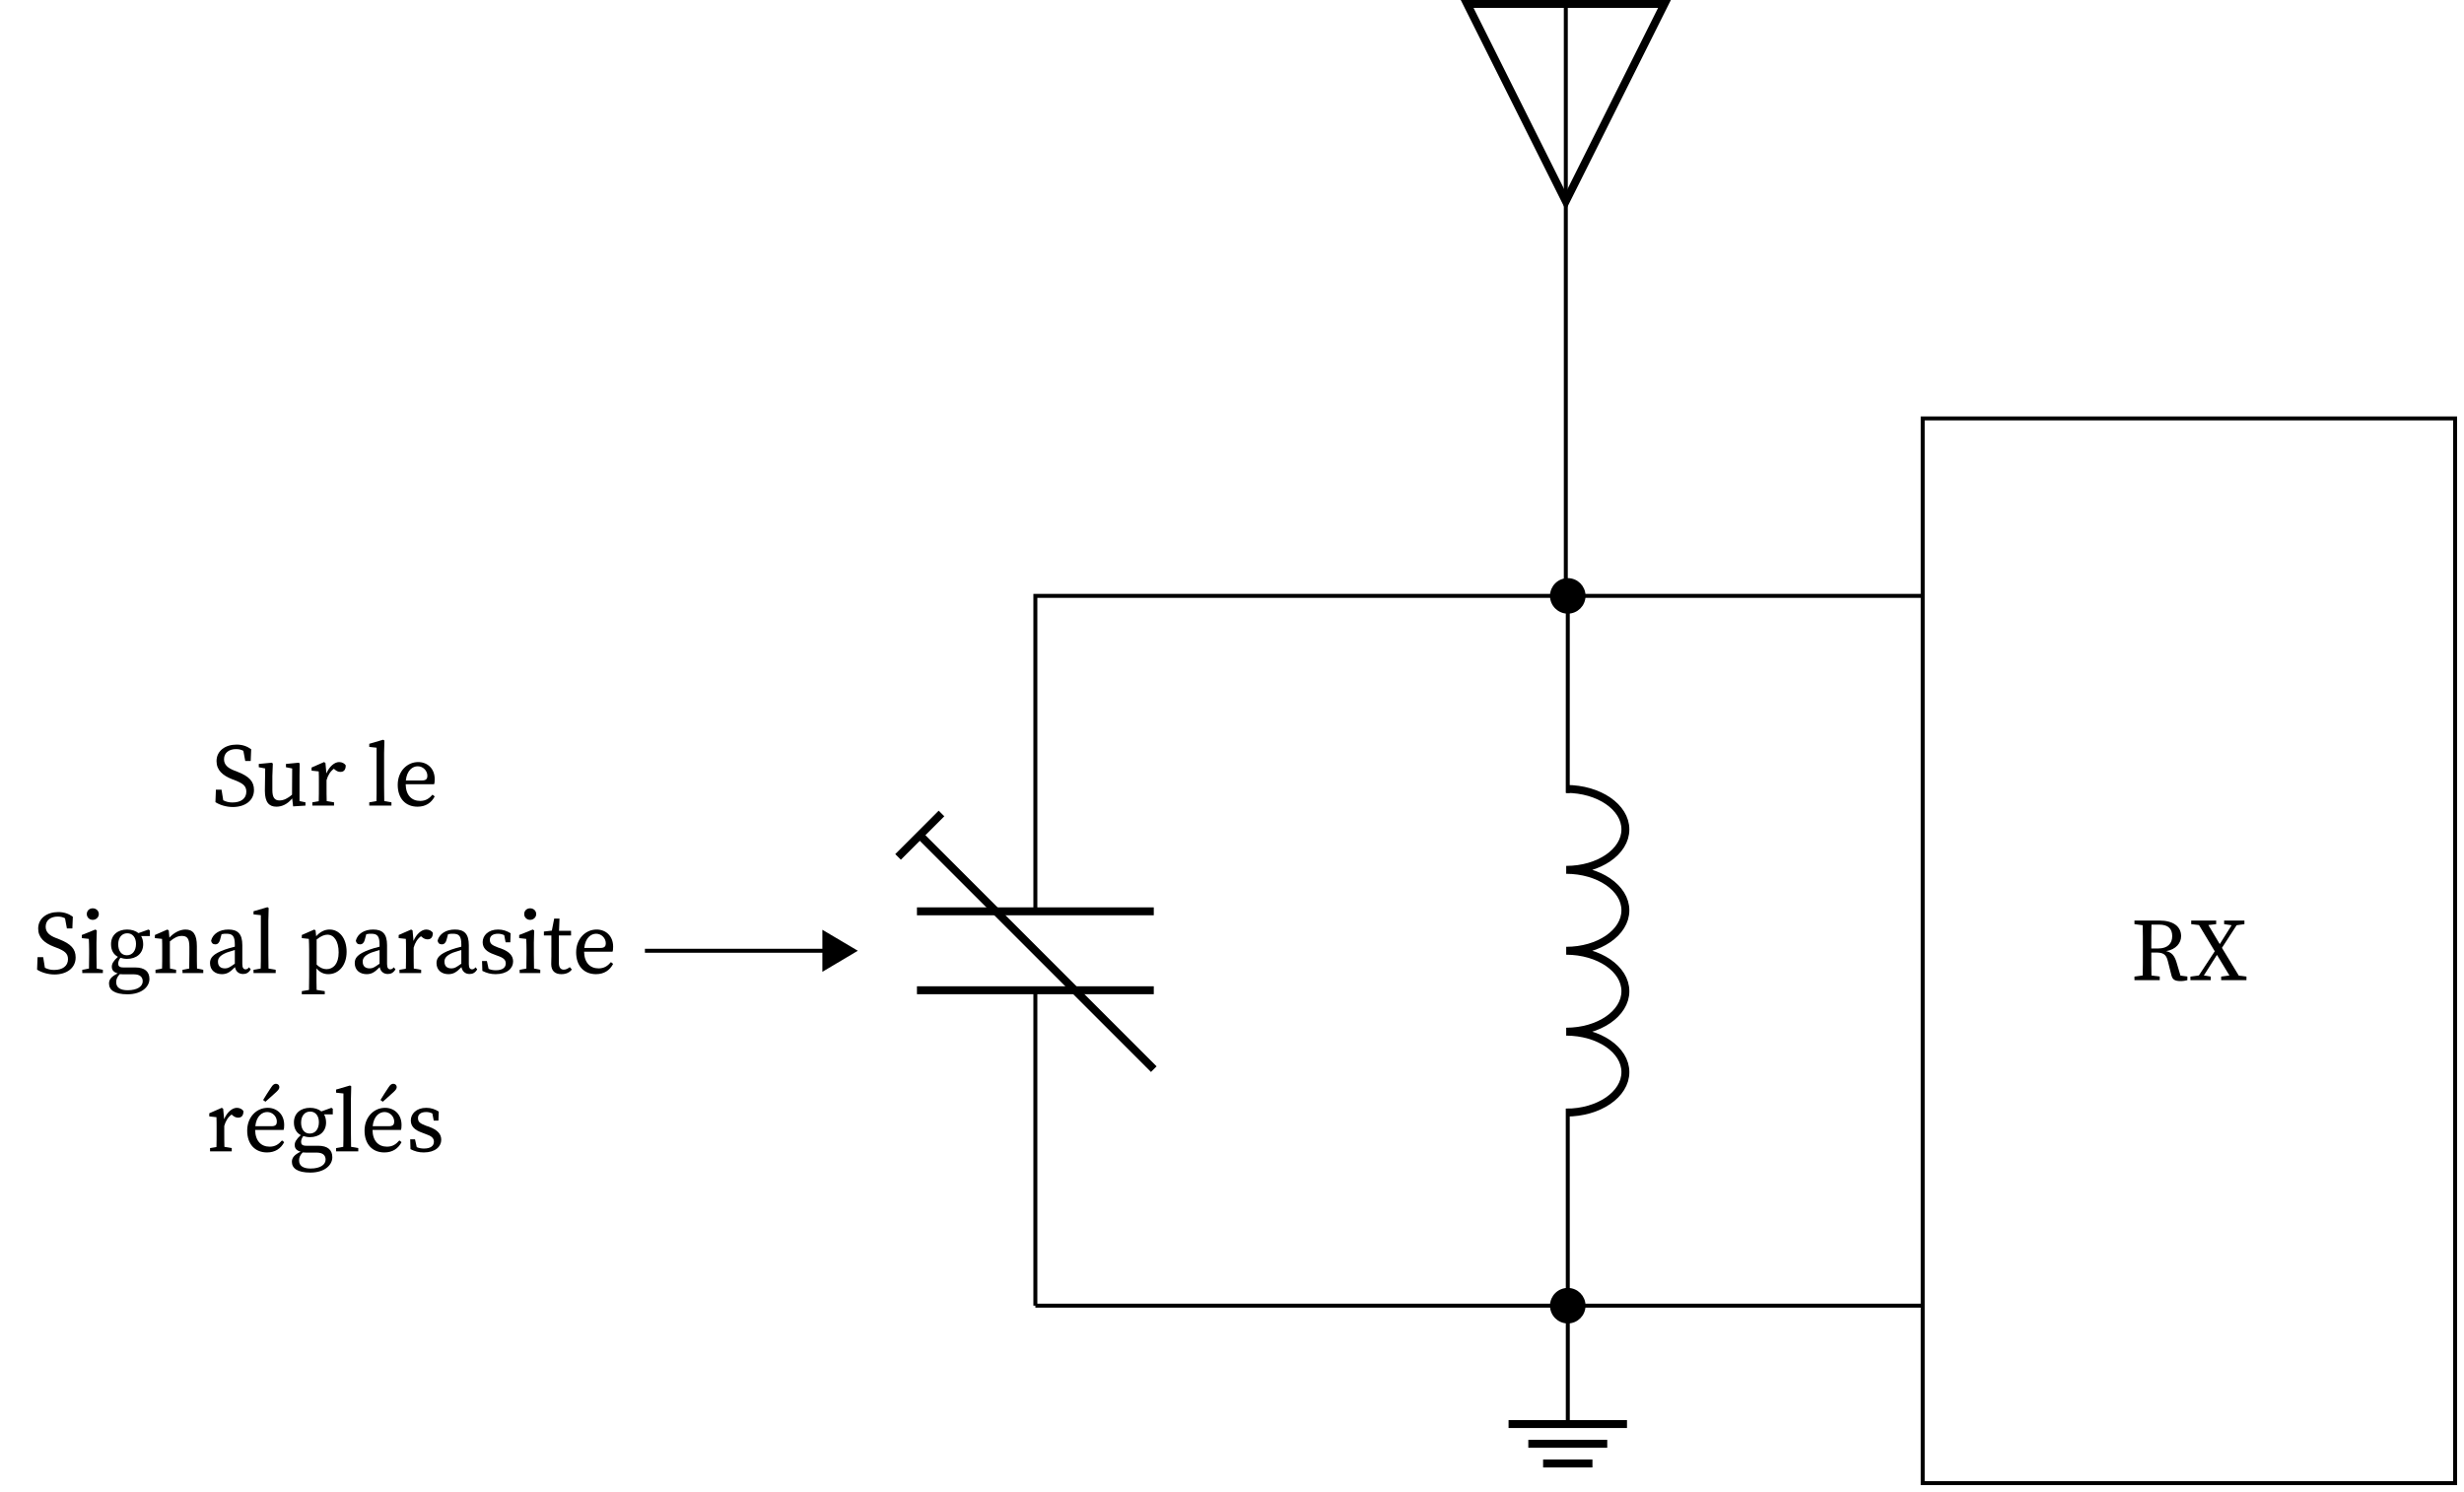
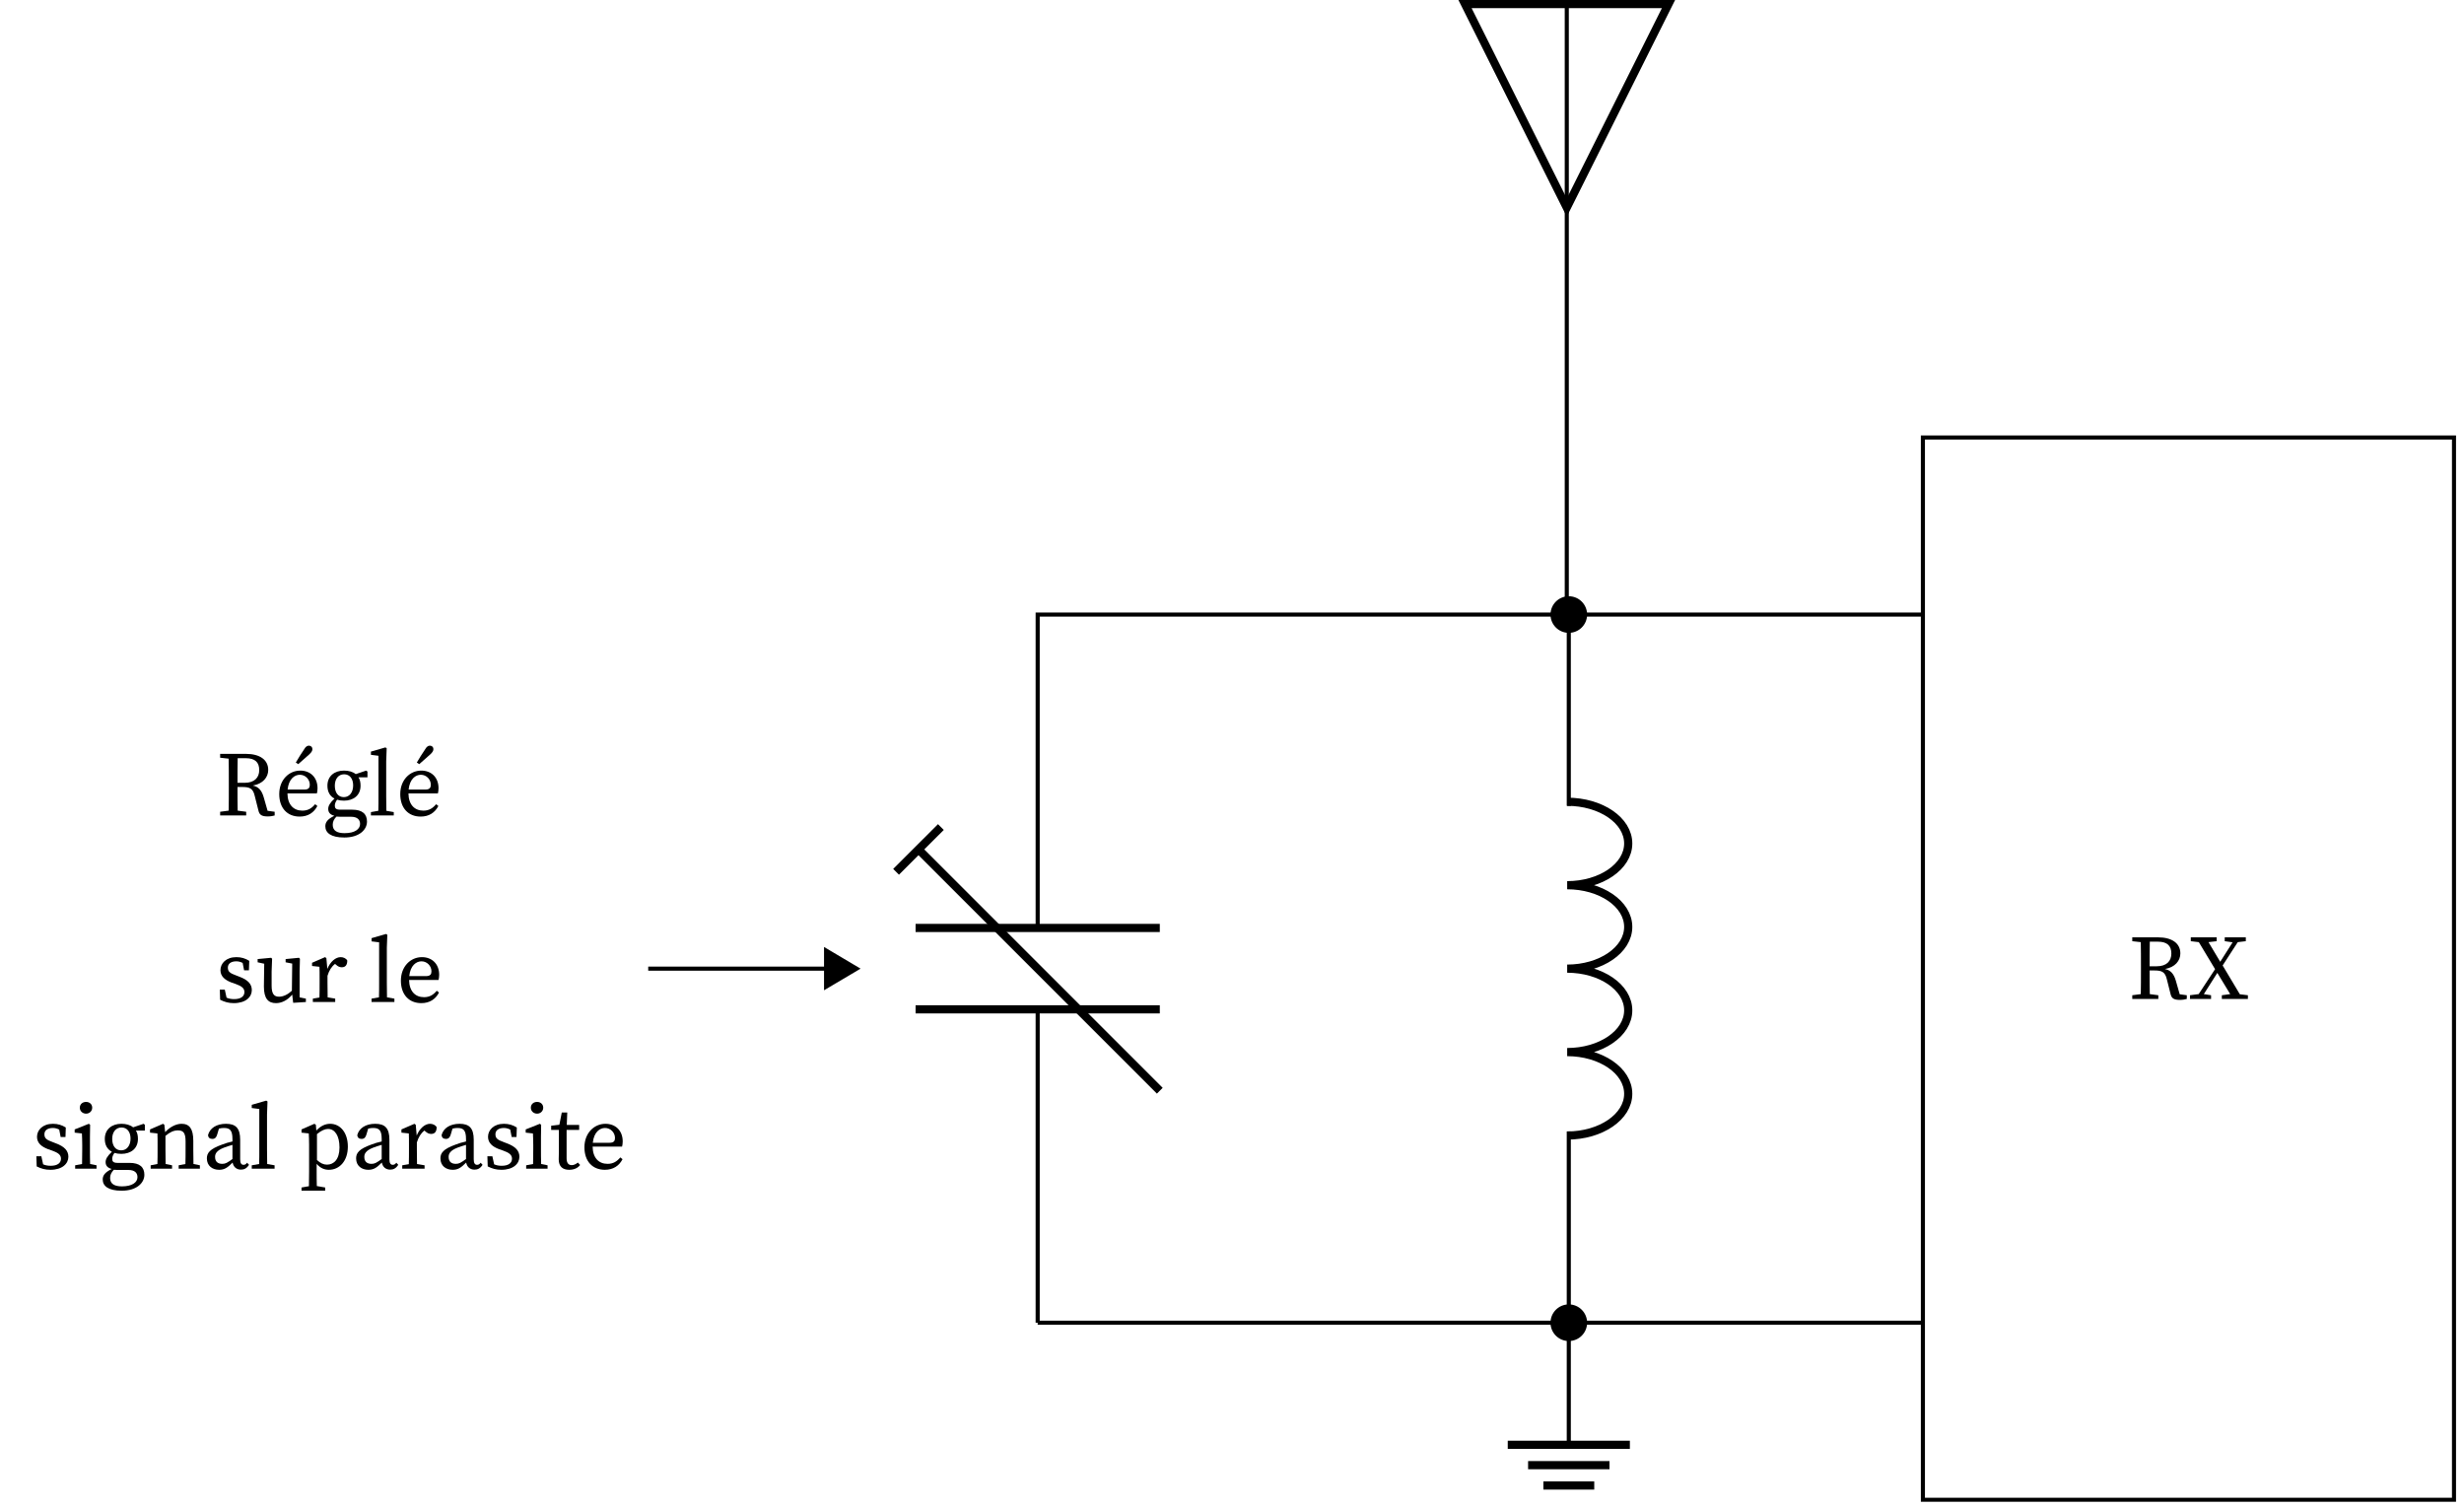
- <svg xmlns="http://www.w3.org/2000/svg" xmlns:xlink="http://www.w3.org/1999/xlink" width="246.685" height="149.349" viewBox="0 0 246.685 149.349">
+ <svg xmlns="http://www.w3.org/2000/svg" xmlns:xlink="http://www.w3.org/1999/xlink" width="239.357" height="146.441" viewBox="0 0 239.357 146.441">
  <defs>
    <g>
      <g id="glyph-0-0">
-         <path d="M 2.859 -5.562 C 3.781 -5.562 4.172 -5.141 4.172 -4.406 C 4.172 -3.688 3.734 -3.172 2.766 -3.172 L 2.078 -3.172 C 2.078 -4.016 2.078 -4.766 2.094 -5.562 Z M 1.234 -2.766 C 1.234 -1.984 1.234 -1.219 1.219 -0.469 L 0.391 -0.359 L 0.391 0 L 2.922 0 L 2.922 -0.359 L 2.094 -0.469 C 2.078 -1.172 2.078 -1.906 2.078 -2.766 L 2.516 -2.766 C 3.234 -2.766 3.562 -2.625 3.734 -1.906 L 4.094 -0.484 C 4.203 -0.047 4.453 0.094 5.016 0.094 C 5.297 0.094 5.5 0.047 5.688 0 L 5.688 -0.359 L 5 -0.453 L 4.609 -1.766 C 4.406 -2.469 4.094 -2.797 3.562 -2.906 C 4.562 -3.078 5.062 -3.719 5.062 -4.406 C 5.062 -5.391 4.25 -5.969 2.891 -5.969 L 0.391 -5.969 L 0.391 -5.609 L 1.219 -5.5 C 1.234 -4.734 1.234 -3.969 1.234 -3.203 Z M 1.234 -2.766 " />
+         <path d="M 2.875 -5.562 C 3.797 -5.562 4.188 -5.156 4.188 -4.406 C 4.188 -3.688 3.734 -3.172 2.766 -3.172 L 2.078 -3.172 C 2.078 -4.016 2.078 -4.781 2.094 -5.562 Z M 1.234 -2.766 C 1.234 -2 1.234 -1.219 1.219 -0.469 L 0.391 -0.359 L 0.391 0 L 2.922 0 L 2.922 -0.359 L 2.094 -0.469 C 2.078 -1.188 2.078 -1.906 2.078 -2.766 L 2.516 -2.766 C 3.25 -2.766 3.578 -2.641 3.75 -1.906 L 4.109 -0.484 C 4.203 -0.047 4.453 0.094 5.016 0.094 C 5.297 0.094 5.516 0.047 5.688 0 L 5.688 -0.359 L 5 -0.453 L 4.625 -1.766 C 4.422 -2.469 4.094 -2.797 3.562 -2.906 C 4.562 -3.078 5.062 -3.719 5.062 -4.422 C 5.062 -5.391 4.266 -5.984 2.891 -5.984 L 0.391 -5.984 L 0.391 -5.609 L 1.219 -5.516 C 1.234 -4.75 1.234 -3.984 1.234 -3.203 Z M 1.234 -2.766 " />
      </g>
      <g id="glyph-0-1">
-         <path d="M 0.172 -5.609 L 0.953 -5.516 L 2.531 -2.891 L 0.938 -0.469 L 0.094 -0.359 L 0.094 0 L 2.125 0 L 2.125 -0.359 L 1.438 -0.469 L 2.75 -2.531 L 4 -0.469 L 3.172 -0.359 L 3.172 0 L 5.703 0 L 5.703 -0.359 L 4.938 -0.453 L 3.25 -3.234 L 4.719 -5.5 L 5.5 -5.609 L 5.5 -5.969 L 3.469 -5.969 L 3.469 -5.609 L 4.219 -5.5 L 3.031 -3.609 L 1.891 -5.516 L 2.672 -5.609 L 2.672 -5.969 L 0.172 -5.969 Z M 0.172 -5.609 " />
+         <path d="M 0.172 -5.609 L 0.953 -5.516 L 2.531 -2.891 L 0.938 -0.469 L 0.094 -0.359 L 0.094 0 L 2.141 0 L 2.141 -0.359 L 1.438 -0.469 L 2.75 -2.531 L 4 -0.469 L 3.188 -0.359 L 3.188 0 L 5.719 0 L 5.719 -0.359 L 4.938 -0.453 L 3.266 -3.25 L 4.734 -5.516 L 5.516 -5.609 L 5.516 -5.984 L 3.469 -5.984 L 3.469 -5.609 L 4.234 -5.5 L 3.031 -3.609 L 1.891 -5.516 L 2.688 -5.609 L 2.688 -5.984 L 0.172 -5.984 Z M 0.172 -5.609 " />
      </g>
      <g id="glyph-0-2">
-         <path d="M 2.062 -0.312 C 1.688 -0.312 1.422 -0.391 1.141 -0.531 L 0.969 -1.594 L 0.406 -1.594 L 0.359 -0.344 C 0.766 -0.078 1.422 0.141 2.094 0.141 C 3.344 0.141 4.219 -0.516 4.219 -1.562 C 4.219 -2.406 3.75 -2.922 2.594 -3.375 L 2.234 -3.516 C 1.594 -3.766 1.219 -4.094 1.219 -4.641 C 1.219 -5.312 1.75 -5.656 2.422 -5.656 C 2.703 -5.656 2.922 -5.609 3.156 -5.484 L 3.344 -4.469 L 3.891 -4.469 L 3.938 -5.641 C 3.562 -5.922 3.078 -6.109 2.484 -6.109 C 1.344 -6.109 0.469 -5.484 0.469 -4.453 C 0.469 -3.547 1.094 -3.016 2 -2.656 L 2.359 -2.516 C 3.109 -2.219 3.453 -1.969 3.453 -1.391 C 3.453 -0.703 2.906 -0.312 2.062 -0.312 Z M 2.062 -0.312 " />
+         <path d="M 2.406 -3.953 C 2.953 -3.953 3.375 -3.5 3.375 -2.984 C 3.375 -2.719 3.281 -2.516 2.844 -2.516 L 1.219 -2.516 C 1.328 -3.562 1.906 -3.953 2.406 -3.953 Z M 2.453 -4.359 C 1.344 -4.359 0.406 -3.453 0.406 -2.078 C 0.406 -0.719 1.188 0.109 2.391 0.109 C 3.203 0.109 3.781 -0.281 4.109 -0.922 L 3.891 -1.094 C 3.578 -0.719 3.219 -0.469 2.656 -0.469 C 1.797 -0.469 1.219 -1.047 1.203 -2.141 L 4.062 -2.141 C 4.094 -2.266 4.125 -2.438 4.125 -2.641 C 4.125 -3.734 3.391 -4.359 2.453 -4.359 Z M 2.016 -5.141 L 2.25 -4.984 C 2.609 -5.297 2.953 -5.609 3.328 -5.938 C 3.578 -6.172 3.625 -6.312 3.625 -6.438 C 3.625 -6.672 3.453 -6.781 3.281 -6.781 C 3.125 -6.781 2.969 -6.688 2.812 -6.406 C 2.516 -5.984 2.266 -5.562 2.016 -5.141 Z M 2.016 -5.141 " />
      </g>
      <g id="glyph-0-3">
-         <path d="M 4.891 0 L 4.891 -0.328 L 4.297 -0.453 L 4.297 -2.953 L 4.312 -4.203 L 4.234 -4.297 L 2.938 -4.172 L 2.938 -3.844 L 3.562 -3.719 L 3.547 -1.094 C 3.125 -0.719 2.703 -0.516 2.297 -0.516 C 1.812 -0.516 1.578 -0.797 1.578 -1.562 L 1.578 -2.953 L 1.625 -4.203 L 1.531 -4.297 L 0.219 -4.172 L 0.219 -3.844 L 0.859 -3.719 L 0.828 -1.484 C 0.828 -0.312 1.266 0.109 1.984 0.109 C 2.531 0.109 3.094 -0.141 3.562 -0.719 L 3.656 0.078 Z M 4.891 0 " />
+         <path d="M 2.156 -4 C 2.703 -4 3.031 -3.562 3.031 -2.922 C 3.031 -2.266 2.688 -1.781 2.125 -1.781 C 1.562 -1.781 1.25 -2.234 1.25 -2.891 C 1.25 -3.547 1.594 -4 2.156 -4 Z M 0.531 -2.891 C 0.531 -2.281 0.781 -1.875 1.219 -1.641 C 0.766 -1.219 0.609 -0.922 0.609 -0.641 C 0.609 -0.297 0.797 -0.078 1.203 0.031 C 0.531 0.359 0.328 0.672 0.328 1.047 C 0.328 1.688 0.875 2.141 2.172 2.141 C 3.641 2.141 4.375 1.375 4.375 0.594 C 4.375 -0.141 3.922 -0.562 2.938 -0.562 L 1.766 -0.562 C 1.344 -0.562 1.25 -0.719 1.25 -0.953 C 1.25 -1.156 1.328 -1.328 1.469 -1.531 C 1.672 -1.469 1.891 -1.438 2.141 -1.438 C 3.062 -1.438 3.75 -1.953 3.75 -2.891 C 3.75 -3.219 3.688 -3.5 3.547 -3.703 L 4.422 -3.703 L 4.422 -4.266 L 4.297 -4.359 L 3.281 -4.016 C 3 -4.25 2.594 -4.359 2.141 -4.359 C 1.219 -4.359 0.531 -3.828 0.531 -2.891 Z M 2.203 1.719 C 1.5 1.719 1.047 1.5 1.047 0.906 C 1.047 0.609 1.156 0.375 1.406 0.109 C 1.516 0.109 1.641 0.125 1.766 0.125 L 2.812 0.125 C 3.453 0.125 3.703 0.422 3.703 0.828 C 3.703 1.328 3.188 1.719 2.203 1.719 Z M 2.203 1.719 " />
      </g>
      <g id="glyph-0-4">
-         <path d="M 0.375 0 L 2.547 0 L 2.547 -0.328 L 1.812 -0.453 C 1.797 -0.906 1.797 -1.484 1.797 -1.875 L 1.797 -2.547 C 1.938 -3.047 2.172 -3.422 2.531 -3.688 L 2.641 -3.594 C 2.812 -3.453 2.984 -3.375 3.188 -3.375 C 3.547 -3.375 3.719 -3.609 3.719 -4.031 C 3.609 -4.219 3.344 -4.359 3.062 -4.359 C 2.594 -4.359 2.078 -3.922 1.781 -3.219 L 1.688 -4.266 L 1.547 -4.359 L 0.297 -3.812 L 0.297 -3.5 L 1.016 -3.422 C 1.031 -3.062 1.031 -2.797 1.031 -2.297 L 1.031 -1.875 C 1.031 -1.469 1.031 -0.891 1.016 -0.438 L 0.375 -0.328 Z M 0.375 0 " />
+         <path d="M 0.219 -6.203 L 0.219 -5.891 L 0.953 -5.797 L 0.953 -1.875 C 0.953 -1.406 0.953 -0.922 0.938 -0.453 L 0.219 -0.328 L 0.219 0 L 2.438 0 L 2.438 -0.328 L 1.719 -0.453 C 1.719 -0.922 1.703 -1.406 1.703 -1.875 L 1.703 -5.266 L 1.75 -6.531 L 1.625 -6.609 Z M 0.219 -6.203 " />
      </g>
      <g id="glyph-0-5">
-         <path d="M 0.219 -6.188 L 0.219 -5.875 L 0.953 -5.797 L 0.953 -1.875 C 0.953 -1.406 0.953 -0.922 0.938 -0.453 L 0.219 -0.328 L 0.219 0 L 2.438 0 L 2.438 -0.328 L 1.719 -0.453 C 1.719 -0.922 1.703 -1.406 1.703 -1.875 L 1.703 -5.25 L 1.734 -6.516 L 1.609 -6.594 Z M 0.219 -6.188 " />
+         <path d="M 1.781 0.109 C 2.938 0.109 3.531 -0.484 3.531 -1.156 C 3.531 -1.719 3.188 -2.141 2.297 -2.469 L 2.016 -2.578 C 1.406 -2.797 1.203 -2.953 1.203 -3.344 C 1.203 -3.703 1.484 -3.953 2.031 -3.953 C 2.25 -3.953 2.453 -3.891 2.641 -3.797 L 2.781 -3.078 L 3.25 -3.078 L 3.281 -4 C 2.906 -4.234 2.516 -4.359 2.031 -4.359 C 1.031 -4.359 0.484 -3.75 0.484 -3.094 C 0.484 -2.5 0.906 -2.141 1.562 -1.891 L 1.969 -1.75 C 2.531 -1.547 2.812 -1.344 2.812 -0.969 C 2.812 -0.562 2.484 -0.281 1.812 -0.281 C 1.531 -0.281 1.297 -0.328 1.078 -0.422 L 0.906 -1.203 L 0.422 -1.203 L 0.453 -0.219 C 0.891 0 1.281 0.109 1.781 0.109 Z M 1.781 0.109 " />
      </g>
      <g id="glyph-0-6">
-         <path d="M 2.406 -3.938 C 2.953 -3.938 3.375 -3.484 3.375 -2.984 C 3.375 -2.719 3.281 -2.516 2.844 -2.516 L 1.219 -2.516 C 1.328 -3.547 1.906 -3.938 2.406 -3.938 Z M 2.453 -4.359 C 1.344 -4.359 0.406 -3.438 0.406 -2.078 C 0.406 -0.719 1.188 0.109 2.391 0.109 C 3.203 0.109 3.781 -0.281 4.109 -0.922 L 3.891 -1.094 C 3.562 -0.719 3.219 -0.469 2.656 -0.469 C 1.797 -0.469 1.219 -1.047 1.203 -2.141 L 4.047 -2.141 C 4.094 -2.25 4.109 -2.438 4.109 -2.641 C 4.109 -3.719 3.375 -4.359 2.453 -4.359 Z M 2.453 -4.359 " />
+         <path d="M 4.906 0 L 4.906 -0.328 L 4.297 -0.453 L 4.297 -2.953 L 4.328 -4.203 L 4.234 -4.297 L 2.938 -4.172 L 2.938 -3.859 L 3.578 -3.734 L 3.547 -1.094 C 3.141 -0.719 2.703 -0.516 2.297 -0.516 C 1.812 -0.516 1.578 -0.797 1.578 -1.578 L 1.578 -2.953 L 1.625 -4.203 L 1.531 -4.297 L 0.219 -4.172 L 0.219 -3.859 L 0.859 -3.719 L 0.828 -1.5 C 0.828 -0.312 1.266 0.109 2 0.109 C 2.531 0.109 3.094 -0.141 3.578 -0.719 L 3.672 0.078 Z M 4.906 0 " />
      </g>
      <g id="glyph-0-7">
-         <path d="M 1.359 -5.328 C 1.688 -5.328 1.969 -5.578 1.969 -5.906 C 1.969 -6.25 1.688 -6.484 1.359 -6.484 C 1.031 -6.484 0.766 -6.25 0.766 -5.906 C 0.766 -5.578 1.031 -5.328 1.359 -5.328 Z M 2.375 -0.328 L 1.75 -0.453 C 1.75 -0.891 1.734 -1.484 1.734 -1.875 L 1.734 -3.047 L 1.766 -4.266 L 1.625 -4.359 L 0.266 -3.812 L 0.266 -3.5 L 0.969 -3.422 C 0.984 -3.062 1 -2.781 1 -2.297 L 1 -1.875 C 1 -1.484 0.984 -0.891 0.984 -0.453 L 0.312 -0.328 L 0.312 0 L 2.375 0 Z M 2.375 -0.328 " />
+         <path d="M 0.375 0 L 2.547 0 L 2.547 -0.328 L 1.812 -0.453 C 1.812 -0.906 1.797 -1.484 1.797 -1.875 L 1.797 -2.547 C 1.953 -3.062 2.188 -3.438 2.531 -3.703 L 2.641 -3.609 C 2.812 -3.453 2.984 -3.375 3.188 -3.375 C 3.547 -3.375 3.719 -3.609 3.719 -4.031 C 3.609 -4.234 3.344 -4.359 3.078 -4.359 C 2.594 -4.359 2.078 -3.938 1.781 -3.219 L 1.688 -4.266 L 1.562 -4.359 L 0.297 -3.812 L 0.297 -3.5 L 1.016 -3.422 C 1.031 -3.062 1.031 -2.797 1.031 -2.312 L 1.031 -1.875 C 1.031 -1.469 1.031 -0.891 1.016 -0.438 L 0.375 -0.328 Z M 0.375 0 " />
      </g>
      <g id="glyph-0-8">
-         <path d="M 2.156 -3.984 C 2.703 -3.984 3.031 -3.547 3.031 -2.922 C 3.031 -2.25 2.688 -1.781 2.109 -1.781 C 1.562 -1.781 1.25 -2.234 1.25 -2.875 C 1.25 -3.531 1.594 -3.984 2.156 -3.984 Z M 0.531 -2.891 C 0.531 -2.281 0.781 -1.859 1.219 -1.625 C 0.766 -1.219 0.609 -0.922 0.609 -0.641 C 0.609 -0.297 0.797 -0.078 1.203 0.031 C 0.531 0.359 0.328 0.672 0.328 1.047 C 0.328 1.688 0.875 2.125 2.172 2.125 C 3.625 2.125 4.375 1.359 4.375 0.594 C 4.375 -0.141 3.922 -0.562 2.938 -0.562 L 1.766 -0.562 C 1.344 -0.562 1.25 -0.719 1.25 -0.953 C 1.25 -1.156 1.328 -1.328 1.469 -1.531 C 1.672 -1.469 1.891 -1.422 2.125 -1.422 C 3.062 -1.422 3.75 -1.953 3.75 -2.891 C 3.75 -3.219 3.672 -3.484 3.547 -3.703 L 4.422 -3.703 L 4.422 -4.266 L 4.281 -4.359 L 3.281 -4 C 2.984 -4.234 2.594 -4.359 2.141 -4.359 C 1.219 -4.359 0.531 -3.828 0.531 -2.891 Z M 2.203 1.719 C 1.5 1.719 1.047 1.484 1.047 0.906 C 1.047 0.609 1.156 0.375 1.406 0.109 C 1.516 0.109 1.641 0.125 1.766 0.125 L 2.812 0.125 C 3.453 0.125 3.703 0.422 3.703 0.828 C 3.703 1.328 3.172 1.719 2.203 1.719 Z M 2.203 1.719 " />
+         <path d="M 2.406 -3.953 C 2.953 -3.953 3.375 -3.5 3.375 -2.984 C 3.375 -2.719 3.281 -2.516 2.844 -2.516 L 1.219 -2.516 C 1.328 -3.562 1.906 -3.953 2.406 -3.953 Z M 2.453 -4.359 C 1.344 -4.359 0.406 -3.453 0.406 -2.078 C 0.406 -0.719 1.188 0.109 2.391 0.109 C 3.203 0.109 3.781 -0.281 4.109 -0.922 L 3.891 -1.094 C 3.578 -0.719 3.219 -0.469 2.656 -0.469 C 1.797 -0.469 1.219 -1.047 1.203 -2.141 L 4.062 -2.141 C 4.094 -2.266 4.125 -2.438 4.125 -2.641 C 4.125 -3.734 3.391 -4.359 2.453 -4.359 Z M 2.453 -4.359 " />
      </g>
      <g id="glyph-0-9">
-         <path d="M 3.359 -4.359 C 2.797 -4.359 2.188 -4.031 1.75 -3.547 L 1.688 -4.266 L 1.547 -4.359 L 0.297 -3.812 L 0.297 -3.5 L 1.016 -3.422 C 1.031 -3.062 1.031 -2.797 1.031 -2.297 L 1.031 -1.875 C 1.031 -1.469 1.031 -0.891 1.016 -0.453 L 0.359 -0.328 L 0.359 0 L 2.422 0 L 2.422 -0.328 L 1.812 -0.453 C 1.797 -0.891 1.797 -1.484 1.797 -1.875 L 1.797 -3.172 C 2.25 -3.547 2.594 -3.719 3 -3.719 C 3.531 -3.719 3.75 -3.453 3.75 -2.625 L 3.75 -1.875 C 3.75 -1.469 3.734 -0.891 3.734 -0.453 L 3.062 -0.328 L 3.062 0 L 5.141 0 L 5.141 -0.328 L 4.516 -0.453 C 4.5 -0.891 4.5 -1.469 4.5 -1.875 L 4.5 -2.703 C 4.5 -3.875 4.125 -4.359 3.359 -4.359 Z M 3.359 -4.359 " />
+         <path d="M 1.375 -5.344 C 1.703 -5.344 1.969 -5.594 1.969 -5.922 C 1.969 -6.266 1.703 -6.484 1.375 -6.484 C 1.031 -6.484 0.766 -6.266 0.766 -5.922 C 0.766 -5.594 1.031 -5.344 1.375 -5.344 Z M 2.391 -0.328 L 1.766 -0.453 C 1.75 -0.891 1.75 -1.484 1.75 -1.875 L 1.75 -3.062 L 1.766 -4.266 L 1.641 -4.359 L 0.266 -3.812 L 0.266 -3.5 L 0.969 -3.422 C 0.984 -3.062 1 -2.781 1 -2.297 L 1 -1.875 C 1 -1.484 0.984 -0.891 0.984 -0.453 L 0.312 -0.328 L 0.312 0 L 2.391 0 Z M 2.391 -0.328 " />
      </g>
      <g id="glyph-0-10">
-         <path d="M 3.719 0.094 C 4.031 0.094 4.281 -0.031 4.484 -0.375 L 4.312 -0.578 C 4.219 -0.453 4.109 -0.375 3.969 -0.375 C 3.766 -0.375 3.641 -0.516 3.641 -0.906 L 3.641 -2.797 C 3.641 -3.922 3.188 -4.359 2.25 -4.359 C 1.344 -4.359 0.688 -3.922 0.516 -3.25 C 0.547 -3.016 0.688 -2.875 0.938 -2.875 C 1.172 -2.875 1.328 -3.031 1.406 -3.312 L 1.562 -3.891 C 1.75 -3.938 1.922 -3.938 2.047 -3.938 C 2.641 -3.938 2.891 -3.734 2.891 -2.859 L 2.891 -2.641 C 2.531 -2.562 2.156 -2.438 1.875 -2.344 C 0.672 -1.906 0.406 -1.5 0.406 -1 C 0.406 -0.266 0.953 0.109 1.594 0.109 C 2.125 0.109 2.422 -0.109 2.906 -0.594 C 2.984 -0.172 3.281 0.094 3.719 0.094 Z M 1.203 -1.141 C 1.203 -1.406 1.297 -1.734 2.062 -2.047 C 2.25 -2.109 2.578 -2.219 2.891 -2.312 L 2.891 -0.938 C 2.375 -0.578 2.219 -0.469 1.906 -0.469 C 1.5 -0.469 1.203 -0.656 1.203 -1.141 Z M 1.203 -1.141 " />
+         <path d="M 3.359 -4.359 C 2.812 -4.359 2.203 -4.031 1.766 -3.547 L 1.688 -4.266 L 1.562 -4.359 L 0.297 -3.812 L 0.297 -3.5 L 1.016 -3.422 C 1.031 -3.062 1.031 -2.797 1.031 -2.312 L 1.031 -1.875 C 1.031 -1.469 1.031 -0.891 1.016 -0.453 L 0.359 -0.328 L 0.359 0 L 2.438 0 L 2.438 -0.328 L 1.812 -0.453 C 1.812 -0.891 1.797 -1.484 1.797 -1.875 L 1.797 -3.188 C 2.25 -3.562 2.594 -3.719 3.016 -3.719 C 3.547 -3.719 3.75 -3.453 3.75 -2.641 L 3.75 -1.875 C 3.75 -1.469 3.75 -0.891 3.734 -0.453 L 3.078 -0.328 L 3.078 0 L 5.141 0 L 5.141 -0.328 L 4.516 -0.453 C 4.516 -0.891 4.5 -1.469 4.5 -1.875 L 4.5 -2.703 C 4.5 -3.875 4.125 -4.359 3.359 -4.359 Z M 3.359 -4.359 " />
      </g>
      <g id="glyph-0-11">
-         <path d="M 4 -2.062 C 4 -0.906 3.453 -0.391 2.781 -0.391 C 2.453 -0.391 2.125 -0.531 1.797 -0.844 L 1.797 -3.359 C 2.25 -3.734 2.609 -3.844 2.875 -3.844 C 3.531 -3.844 4 -3.203 4 -2.062 Z M 1.047 0.25 C 1.047 0.734 1.031 1.203 1.031 1.688 L 0.312 1.812 L 0.312 2.125 L 2.609 2.125 L 2.609 1.812 L 1.797 1.688 C 1.781 1.203 1.781 0.719 1.781 0.234 L 1.781 -0.469 C 2.156 -0.031 2.547 0.109 2.969 0.109 C 4 0.109 4.797 -0.766 4.797 -2.125 C 4.797 -3.516 4.047 -4.359 3.094 -4.359 C 2.625 -4.359 2.172 -4.156 1.75 -3.688 L 1.688 -4.266 L 1.562 -4.359 L 0.312 -3.812 L 0.312 -3.5 L 1.016 -3.422 C 1.031 -3.062 1.047 -2.797 1.047 -2.297 Z M 1.047 0.25 " />
+         <path d="M 3.719 0.094 C 4.031 0.094 4.281 -0.031 4.5 -0.375 L 4.312 -0.578 C 4.219 -0.453 4.125 -0.375 3.969 -0.375 C 3.766 -0.375 3.641 -0.516 3.641 -0.906 L 3.641 -2.812 C 3.641 -3.938 3.203 -4.359 2.266 -4.359 C 1.344 -4.359 0.688 -3.938 0.516 -3.25 C 0.547 -3.016 0.688 -2.891 0.938 -2.891 C 1.188 -2.891 1.328 -3.031 1.406 -3.312 L 1.578 -3.891 C 1.766 -3.938 1.922 -3.953 2.062 -3.953 C 2.641 -3.953 2.891 -3.734 2.891 -2.875 L 2.891 -2.641 C 2.531 -2.562 2.156 -2.453 1.891 -2.344 C 0.672 -1.906 0.406 -1.516 0.406 -1 C 0.406 -0.266 0.953 0.109 1.594 0.109 C 2.125 0.109 2.422 -0.109 2.906 -0.594 C 2.984 -0.172 3.281 0.094 3.719 0.094 Z M 1.203 -1.141 C 1.203 -1.406 1.297 -1.75 2.078 -2.047 C 2.266 -2.125 2.578 -2.219 2.891 -2.312 L 2.891 -0.938 C 2.391 -0.578 2.219 -0.469 1.906 -0.469 C 1.5 -0.469 1.203 -0.656 1.203 -1.141 Z M 1.203 -1.141 " />
      </g>
      <g id="glyph-0-12">
-         <path d="M 1.781 0.109 C 2.938 0.109 3.531 -0.484 3.531 -1.156 C 3.531 -1.719 3.188 -2.141 2.297 -2.469 L 2.016 -2.562 C 1.406 -2.797 1.203 -2.938 1.203 -3.344 C 1.203 -3.703 1.484 -3.938 2.031 -3.938 C 2.234 -3.938 2.438 -3.891 2.641 -3.797 L 2.781 -3.078 L 3.25 -3.078 L 3.281 -3.984 C 2.906 -4.219 2.516 -4.359 2.031 -4.359 C 1.031 -4.359 0.484 -3.75 0.484 -3.094 C 0.484 -2.484 0.906 -2.125 1.562 -1.891 L 1.969 -1.734 C 2.531 -1.547 2.797 -1.344 2.797 -0.969 C 2.797 -0.562 2.484 -0.281 1.797 -0.281 C 1.531 -0.281 1.297 -0.328 1.078 -0.422 L 0.906 -1.203 L 0.422 -1.203 L 0.453 -0.219 C 0.891 0 1.281 0.109 1.781 0.109 Z M 1.781 0.109 " />
+         <path d="M 4 -2.062 C 4 -0.906 3.453 -0.391 2.781 -0.391 C 2.453 -0.391 2.141 -0.531 1.812 -0.844 L 1.812 -3.359 C 2.266 -3.734 2.609 -3.859 2.891 -3.859 C 3.547 -3.859 4 -3.203 4 -2.062 Z M 1.047 0.25 C 1.047 0.734 1.031 1.203 1.031 1.703 L 0.312 1.828 L 0.312 2.141 L 2.609 2.141 L 2.609 1.828 L 1.797 1.688 C 1.781 1.203 1.781 0.719 1.781 0.234 L 1.781 -0.469 C 2.156 -0.031 2.562 0.109 2.969 0.109 C 4.016 0.109 4.812 -0.766 4.812 -2.141 C 4.812 -3.516 4.062 -4.359 3.094 -4.359 C 2.625 -4.359 2.172 -4.156 1.75 -3.703 L 1.703 -4.266 L 1.562 -4.359 L 0.312 -3.812 L 0.312 -3.5 L 1.016 -3.422 C 1.031 -3.062 1.047 -2.797 1.047 -2.312 Z M 1.047 0.25 " />
      </g>
      <g id="glyph-0-13">
-         <path d="M 1.578 -1 L 1.578 -3.766 L 2.797 -3.766 L 2.797 -4.234 L 1.594 -4.234 L 1.641 -5.453 L 1.109 -5.453 L 0.875 -4.25 L 0.078 -4.156 L 0.078 -3.766 L 0.828 -3.766 L 0.828 -1.656 C 0.828 -1.312 0.812 -1.125 0.812 -0.906 C 0.812 -0.203 1.203 0.109 1.828 0.109 C 2.281 0.109 2.656 -0.047 2.875 -0.359 L 2.672 -0.594 C 2.438 -0.422 2.266 -0.344 2.062 -0.344 C 1.766 -0.344 1.578 -0.547 1.578 -1 Z M 1.578 -1 " />
-       </g>
-       <g id="glyph-0-14">
-         <path d="M 2.406 -3.938 C 2.953 -3.938 3.375 -3.484 3.375 -2.984 C 3.375 -2.719 3.281 -2.516 2.844 -2.516 L 1.219 -2.516 C 1.328 -3.547 1.906 -3.938 2.406 -3.938 Z M 2.453 -4.359 C 1.344 -4.359 0.406 -3.438 0.406 -2.078 C 0.406 -0.719 1.188 0.109 2.391 0.109 C 3.203 0.109 3.781 -0.281 4.109 -0.922 L 3.891 -1.094 C 3.562 -0.719 3.219 -0.469 2.656 -0.469 C 1.797 -0.469 1.219 -1.047 1.203 -2.141 L 4.047 -2.141 C 4.094 -2.25 4.109 -2.438 4.109 -2.641 C 4.109 -3.719 3.375 -4.359 2.453 -4.359 Z M 2 -5.141 L 2.234 -4.969 C 2.609 -5.297 2.953 -5.609 3.312 -5.938 C 3.562 -6.172 3.625 -6.297 3.625 -6.422 C 3.625 -6.656 3.453 -6.766 3.281 -6.766 C 3.125 -6.766 2.969 -6.672 2.797 -6.391 C 2.516 -5.969 2.25 -5.562 2 -5.141 Z M 2 -5.141 " />
+         <path d="M 1.578 -1 L 1.578 -3.766 L 2.797 -3.766 L 2.797 -4.25 L 1.594 -4.25 L 1.641 -5.453 L 1.109 -5.453 L 0.875 -4.266 L 0.078 -4.172 L 0.078 -3.766 L 0.828 -3.766 L 0.828 -1.656 C 0.828 -1.312 0.812 -1.125 0.812 -0.906 C 0.812 -0.203 1.203 0.109 1.828 0.109 C 2.281 0.109 2.656 -0.047 2.891 -0.359 L 2.672 -0.594 C 2.453 -0.422 2.266 -0.344 2.078 -0.344 C 1.766 -0.344 1.578 -0.547 1.578 -1 Z M 1.578 -1 " />
      </g>
    </g>
    <clipPath id="clip-0">
-       <path clip-rule="nonzero" d="M 192 41 L 245.992 41 L 245.992 148.699 L 192 148.699 Z M 192 41 " />
+       <path clip-rule="nonzero" d="M 186 42 L 238.582 42 L 238.582 145.883 L 186 145.883 Z M 186 42 " />
    </clipPath>
  </defs>
-   <path fill="none" stroke-width="0.399" stroke-linecap="butt" stroke-linejoin="miter" stroke="rgb(0%, 0%, 0%)" stroke-opacity="1" stroke-miterlimit="10" d="M -0 0.001 L -0 31.72 M -0 39.657 L -0 71.381 L 26.768 71.381 M 26.768 71.381 L 71.38 71.381 M 71.38 71.381 L 89.223 71.381 " transform="matrix(0.99566, 0, 0, -0.99566, 103.6563, 130.7351)" />
-   <path fill="none" stroke-width="0.797" stroke-linecap="butt" stroke-linejoin="miter" stroke="rgb(0%, 0%, 0%)" stroke-opacity="1" stroke-miterlimit="10" d="M -11.907 31.72 L 11.907 31.72 M -11.907 39.657 L 11.907 39.657 " transform="matrix(0.99566, 0, 0, -0.99566, 103.6563, 130.7351)" />
-   <path fill="none" stroke-width="0.797" stroke-linecap="butt" stroke-linejoin="miter" stroke="rgb(0%, 0%, 0%)" stroke-opacity="1" stroke-miterlimit="10" d="M 11.907 23.784 L -11.483 47.174 " transform="matrix(0.99566, 0, 0, -0.99566, 103.6563, 130.7351)" />
-   <path fill="none" stroke-width="0.797" stroke-linecap="butt" stroke-linejoin="miter" stroke="rgb(0%, 0%, 0%)" stroke-opacity="1" stroke-miterlimit="10" d="M -0.001 3.087 L -0.001 -3.088 " transform="matrix(-0.704031, -0.704011, -0.704011, 0.704031, 92.08283, 83.62681)" />
-   <path fill-rule="nonzero" fill="rgb(0%, 0%, 0%)" fill-opacity="1" stroke-width="0.399" stroke-linecap="butt" stroke-linejoin="miter" stroke="rgb(0%, 0%, 0%)" stroke-opacity="1" stroke-miterlimit="10" d="M 55.122 71.381 C 55.122 72.256 54.412 72.966 53.537 72.966 C 52.658 72.966 51.948 72.256 51.948 71.381 C 51.948 70.502 52.658 69.792 53.537 69.792 C 54.412 69.792 55.122 70.502 55.122 71.381 Z M 55.122 71.381 " transform="matrix(0.99566, 0, 0, -0.99566, 103.6563, 130.7351)" />
-   <path fill="none" stroke-width="0.399" stroke-linecap="butt" stroke-linejoin="miter" stroke="rgb(0%, 0%, 0%)" stroke-opacity="1" stroke-miterlimit="10" d="M -0 0.001 L 26.768 0.001 M 26.768 0.001 L 71.38 0.001 M 71.38 0.001 L 89.223 0.001 " transform="matrix(0.99566, 0, 0, -0.99566, 103.6563, 130.7351)" />
-   <path fill-rule="nonzero" fill="rgb(0%, 0%, 0%)" fill-opacity="1" stroke-width="0.399" stroke-linecap="butt" stroke-linejoin="miter" stroke="rgb(0%, 0%, 0%)" stroke-opacity="1" stroke-miterlimit="10" d="M 55.122 0.001 C 55.122 0.876 54.412 1.586 53.537 1.586 C 52.658 1.586 51.948 0.876 51.948 0.001 C 51.948 -0.878 52.658 -1.588 53.537 -1.588 C 54.412 -1.588 55.122 -0.878 55.122 0.001 Z M 55.122 0.001 " transform="matrix(0.99566, 0, 0, -0.99566, 103.6563, 130.7351)" />
-   <path fill="none" stroke-width="0.399" stroke-linecap="butt" stroke-linejoin="miter" stroke="rgb(0%, 0%, 0%)" stroke-opacity="1" stroke-miterlimit="10" d="M 53.537 71.381 L 53.533 51.564 M 53.533 19.817 L 53.537 0.001 " transform="matrix(0.99566, 0, 0, -0.99566, 103.6563, 130.7351)" />
-   <path fill="none" stroke-width="0.797" stroke-linecap="butt" stroke-linejoin="bevel" stroke="rgb(0%, 0%, 0%)" stroke-opacity="1" stroke-miterlimit="10" d="M 53.376 51.965 C 56.664 51.965 59.328 50.14 59.328 47.896 C 59.328 45.648 56.664 43.828 53.376 43.828 C 56.664 43.828 59.328 42.003 59.328 39.759 C 59.328 37.511 56.664 35.691 53.376 35.691 C 56.664 35.691 59.328 33.87 59.328 31.622 C 59.328 29.374 56.664 27.554 53.376 27.554 C 56.664 27.554 59.328 25.734 59.328 23.486 C 59.328 21.237 56.664 19.417 53.376 19.417 " transform="matrix(0.99566, 0, 0, -0.99566, 103.6563, 130.7351)" />
+   <path fill="none" stroke-width="0.399" stroke-linecap="butt" stroke-linejoin="miter" stroke="rgb(0%, 0%, 0%)" stroke-opacity="1" stroke-miterlimit="10" d="M -0.002 0 L -0.002 30.558 M -0.002 38.494 L -0.002 69.052 L 25.894 69.052 M 25.894 69.052 L 69.054 69.052 M 69.054 69.052 L 86.319 69.052 " transform="matrix(0.996197, 0, 0, -0.996197, 100.8026, 128.4885)" />
+   <path fill="none" stroke-width="0.797" stroke-linecap="butt" stroke-linejoin="miter" stroke="rgb(0%, 0%, 0%)" stroke-opacity="1" stroke-miterlimit="10" d="M -11.906 30.558 L 11.907 30.558 M -11.906 38.494 L 11.907 38.494 " transform="matrix(0.996197, 0, 0, -0.996197, 100.8026, 128.4885)" />
+   <path fill="none" stroke-width="0.797" stroke-linecap="butt" stroke-linejoin="miter" stroke="rgb(0%, 0%, 0%)" stroke-opacity="1" stroke-miterlimit="10" d="M 11.907 22.621 L -11.483 46.011 " transform="matrix(0.996197, 0, 0, -0.996197, 100.8026, 128.4885)" />
+   <path fill="none" stroke-width="0.797" stroke-linecap="butt" stroke-linejoin="miter" stroke="rgb(0%, 0%, 0%)" stroke-opacity="1" stroke-miterlimit="10" d="M 0.001 3.088 L -0.001 -3.087 " transform="matrix(-0.704411, -0.704391, -0.704391, 0.704411, 89.22283, 82.51346)" />
+   <path fill-rule="nonzero" fill="rgb(0%, 0%, 0%)" fill-opacity="1" stroke-width="0.399" stroke-linecap="butt" stroke-linejoin="miter" stroke="rgb(0%, 0%, 0%)" stroke-opacity="1" stroke-miterlimit="10" d="M 53.377 69.052 C 53.377 69.93 52.667 70.64 51.789 70.64 C 50.914 70.64 50.205 69.93 50.205 69.052 C 50.205 68.177 50.914 67.468 51.789 67.468 C 52.667 67.468 53.377 68.177 53.377 69.052 Z M 53.377 69.052 " transform="matrix(0.996197, 0, 0, -0.996197, 100.8026, 128.4885)" />
+   <path fill="none" stroke-width="0.399" stroke-linecap="butt" stroke-linejoin="miter" stroke="rgb(0%, 0%, 0%)" stroke-opacity="1" stroke-miterlimit="10" d="M -0.002 0 L 25.894 0 M 25.894 0 L 69.054 0 M 69.054 0 L 86.319 0 " transform="matrix(0.996197, 0, 0, -0.996197, 100.8026, 128.4885)" />
+   <path fill-rule="nonzero" fill="rgb(0%, 0%, 0%)" fill-opacity="1" stroke-width="0.399" stroke-linecap="butt" stroke-linejoin="miter" stroke="rgb(0%, 0%, 0%)" stroke-opacity="1" stroke-miterlimit="10" d="M 53.377 0 C 53.377 0.875 52.667 1.588 51.789 1.588 C 50.914 1.588 50.205 0.875 50.205 0 C 50.205 -0.878 50.914 -1.588 51.789 -1.588 C 52.667 -1.588 53.377 -0.878 53.377 0 Z M 53.377 0 " transform="matrix(0.996197, 0, 0, -0.996197, 100.8026, 128.4885)" />
+   <path fill="none" stroke-width="0.399" stroke-linecap="butt" stroke-linejoin="miter" stroke="rgb(0%, 0%, 0%)" stroke-opacity="1" stroke-miterlimit="10" d="M 51.789 69.052 L 51.789 50.403 M 51.789 18.653 L 51.789 0 " transform="matrix(0.996197, 0, 0, -0.996197, 100.8026, 128.4885)" />
+   <path fill="none" stroke-width="0.797" stroke-linecap="butt" stroke-linejoin="bevel" stroke="rgb(0%, 0%, 0%)" stroke-opacity="1" stroke-miterlimit="10" d="M 51.632 50.799 C 54.918 50.799 57.584 48.979 57.584 46.733 C 57.584 44.486 54.918 42.662 51.632 42.662 C 54.918 42.662 57.584 40.843 57.584 38.596 C 57.584 36.349 54.918 34.526 51.632 34.526 C 54.918 34.526 57.584 32.707 57.584 30.46 C 57.584 28.213 54.918 26.39 51.632 26.39 C 54.918 26.39 57.584 24.57 57.584 22.323 C 57.584 20.077 54.918 18.253 51.632 18.253 " transform="matrix(0.996197, 0, 0, -0.996197, 100.8026, 128.4885)" />
  <g clip-path="url(#clip-0)">
-     <path fill="none" stroke-width="0.399" stroke-linecap="butt" stroke-linejoin="miter" stroke="rgb(0%, 0%, 0%)" stroke-opacity="1" stroke-miterlimit="10" d="M 89.223 -17.846 L 89.223 89.224 L 142.76 89.224 L 142.76 -17.846 Z M 89.223 -17.846 " transform="matrix(0.99566, 0, 0, -0.99566, 103.6563, 130.7351)" />
+     <path fill="none" stroke-width="0.399" stroke-linecap="butt" stroke-linejoin="miter" stroke="rgb(0%, 0%, 0%)" stroke-opacity="1" stroke-miterlimit="10" d="M 86.319 -17.265 L 86.319 86.317 L 138.109 86.317 L 138.109 -17.265 Z M 86.319 -17.265 " transform="matrix(0.996197, 0, 0, -0.996197, 100.8026, 128.4885)" />
  </g>
  <g fill="rgb(0%, 0%, 0%)" fill-opacity="1">
-     <use xlink:href="#glyph-0-0" x="213.301" y="98.142" />
+     <use xlink:href="#glyph-0-0" x="206.741" y="97.036" />
  </g>
  <g fill="rgb(0%, 0%, 0%)" fill-opacity="1">
-     <use xlink:href="#glyph-0-1" x="219.202" y="98.142" />
+     <use xlink:href="#glyph-0-1" x="212.645" y="97.036" />
  </g>
-   <path fill="none" stroke-width="0.399" stroke-linecap="butt" stroke-linejoin="miter" stroke="rgb(0%, 0%, 0%)" stroke-opacity="1" stroke-miterlimit="10" d="M 53.337 71.381 L 53.337 130.909 " transform="matrix(0.99566, 0, 0, -0.99566, 103.6563, 130.7351)" />
-   <path fill="none" stroke-width="0.797" stroke-linecap="butt" stroke-linejoin="miter" stroke="rgb(0%, 0%, 0%)" stroke-opacity="1" stroke-miterlimit="10" d="M 53.337 130.909 L 63.259 130.909 L 53.337 111.065 L 43.415 130.909 L 53.337 130.909 " transform="matrix(0.99566, 0, 0, -0.99566, 103.6563, 130.7351)" />
-   <path fill="none" stroke-width="0.399" stroke-linecap="butt" stroke-linejoin="miter" stroke="rgb(0%, 0%, 0%)" stroke-opacity="1" stroke-miterlimit="10" d="M 53.537 0.001 L 53.537 -11.906 " transform="matrix(0.99566, 0, 0, -0.99566, 103.6563, 130.7351)" />
-   <path fill="none" stroke-width="0.797" stroke-linecap="butt" stroke-linejoin="miter" stroke="rgb(0%, 0%, 0%)" stroke-opacity="1" stroke-miterlimit="10" d="M 47.581 -11.906 L 59.489 -11.906 M 49.567 -13.892 L 57.503 -13.892 M 51.054 -15.873 L 56.016 -15.873 " transform="matrix(0.99566, 0, 0, -0.99566, 103.6563, 130.7351)" />
+   <path fill="none" stroke-width="0.399" stroke-linecap="butt" stroke-linejoin="miter" stroke="rgb(0%, 0%, 0%)" stroke-opacity="1" stroke-miterlimit="10" d="M 51.593 69.052 L 51.593 128.583 " transform="matrix(0.996197, 0, 0, -0.996197, 100.8026, 128.4885)" />
+   <path fill="none" stroke-width="0.797" stroke-linecap="butt" stroke-linejoin="miter" stroke="rgb(0%, 0%, 0%)" stroke-opacity="1" stroke-miterlimit="10" d="M 51.593 128.583 L 61.513 128.583 L 51.593 108.738 L 41.668 128.583 L 51.593 128.583 " transform="matrix(0.996197, 0, 0, -0.996197, 100.8026, 128.4885)" />
+   <path fill="none" stroke-width="0.399" stroke-linecap="butt" stroke-linejoin="miter" stroke="rgb(0%, 0%, 0%)" stroke-opacity="1" stroke-miterlimit="10" d="M 51.789 0 L 51.789 -11.904 " transform="matrix(0.996197, 0, 0, -0.996197, 100.8026, 128.4885)" />
+   <path fill="none" stroke-width="0.797" stroke-linecap="butt" stroke-linejoin="miter" stroke="rgb(0%, 0%, 0%)" stroke-opacity="1" stroke-miterlimit="10" d="M 45.837 -11.904 L 57.745 -11.904 M 47.821 -13.889 L 55.757 -13.889 M 49.311 -15.873 L 54.271 -15.873 " transform="matrix(0.996197, 0, 0, -0.996197, 100.8026, 128.4885)" />
  <g fill="rgb(0%, 0%, 0%)" fill-opacity="1">
-     <use xlink:href="#glyph-0-2" x="21.209" y="80.664" />
+     <use xlink:href="#glyph-0-0" x="20.994" y="79.214" />
  </g>
  <g fill="rgb(0%, 0%, 0%)" fill-opacity="1">
-     <use xlink:href="#glyph-0-3" x="25.69" y="80.664" />
-     <use xlink:href="#glyph-0-4" x="30.895" y="80.664" />
+     <use xlink:href="#glyph-0-2" x="26.72" y="79.214" />
+     <use xlink:href="#glyph-0-3" x="31.275" y="79.214" />
  </g>
  <g fill="rgb(0%, 0%, 0%)" fill-opacity="1">
-     <use xlink:href="#glyph-0-5" x="36.751" y="80.664" />
-     <use xlink:href="#glyph-0-6" x="39.412" y="80.664" />
+     <use xlink:href="#glyph-0-4" x="35.813" y="79.214" />
+     <use xlink:href="#glyph-0-2" x="38.475" y="79.214" />
  </g>
  <g fill="rgb(0%, 0%, 0%)" fill-opacity="1">
-     <use xlink:href="#glyph-0-2" x="3.354" y="97.432" />
-     <use xlink:href="#glyph-0-7" x="7.924" y="97.432" />
-     <use xlink:href="#glyph-0-8" x="10.585" y="97.432" />
-     <use xlink:href="#glyph-0-9" x="15.209" y="97.432" />
-     <use xlink:href="#glyph-0-10" x="20.619" y="97.432" />
-     <use xlink:href="#glyph-0-5" x="25.163" y="97.432" />
+     <use xlink:href="#glyph-0-5" x="20.931" y="97.335" />
+     <use xlink:href="#glyph-0-6" x="24.808" y="97.335" />
+     <use xlink:href="#glyph-0-7" x="30.016" y="97.335" />
  </g>
  <g fill="rgb(0%, 0%, 0%)" fill-opacity="1">
-     <use xlink:href="#glyph-0-11" x="29.904" y="97.432" />
-     <use xlink:href="#glyph-0-10" x="35.109" y="97.432" />
+     <use xlink:href="#glyph-0-4" x="35.875" y="97.335" />
+     <use xlink:href="#glyph-0-8" x="38.537" y="97.335" />
  </g>
  <g fill="rgb(0%, 0%, 0%)" fill-opacity="1">
-     <use xlink:href="#glyph-0-4" x="39.617" y="97.432" />
+     <use xlink:href="#glyph-0-5" x="3.111" y="113.524" />
+     <use xlink:href="#glyph-0-9" x="6.988" y="113.524" />
+     <use xlink:href="#glyph-0-3" x="9.65" y="113.524" />
+     <use xlink:href="#glyph-0-10" x="14.277" y="113.524" />
+     <use xlink:href="#glyph-0-11" x="19.69" y="113.524" />
+     <use xlink:href="#glyph-0-4" x="24.236" y="113.524" />
  </g>
  <g fill="rgb(0%, 0%, 0%)" fill-opacity="1">
-     <use xlink:href="#glyph-0-10" x="43.295" y="97.432" />
-     <use xlink:href="#glyph-0-12" x="47.839" y="97.432" />
-     <use xlink:href="#glyph-0-7" x="51.714" y="97.432" />
-     <use xlink:href="#glyph-0-13" x="54.374" y="97.432" />
-     <use xlink:href="#glyph-0-6" x="57.275" y="97.432" />
+     <use xlink:href="#glyph-0-12" x="28.979" y="113.524" />
+     <use xlink:href="#glyph-0-11" x="34.187" y="113.524" />
  </g>
  <g fill="rgb(0%, 0%, 0%)" fill-opacity="1">
-     <use xlink:href="#glyph-0-4" x="20.655" y="115.284" />
+     <use xlink:href="#glyph-0-7" x="38.698" y="113.524" />
  </g>
  <g fill="rgb(0%, 0%, 0%)" fill-opacity="1">
-     <use xlink:href="#glyph-0-14" x="24.342" y="115.284" />
-     <use xlink:href="#glyph-0-8" x="28.895" y="115.284" />
+     <use xlink:href="#glyph-0-11" x="42.378" y="113.524" />
+     <use xlink:href="#glyph-0-5" x="46.924" y="113.524" />
+     <use xlink:href="#glyph-0-9" x="50.801" y="113.524" />
+     <use xlink:href="#glyph-0-13" x="53.463" y="113.524" />
+     <use xlink:href="#glyph-0-8" x="56.366" y="113.524" />
  </g>
-   <g fill="rgb(0%, 0%, 0%)" fill-opacity="1">
-     <use xlink:href="#glyph-0-5" x="33.43" y="115.284" />
-     <use xlink:href="#glyph-0-14" x="36.091" y="115.284" />
-     <use xlink:href="#glyph-0-12" x="40.644" y="115.284" />
-   </g>
-   <path fill="none" stroke-width="0.399" stroke-linecap="butt" stroke-linejoin="miter" stroke="rgb(0%, 0%, 0%)" stroke-opacity="1" stroke-miterlimit="10" d="M -39.26 35.691 L -21.319 35.691 " transform="matrix(0.99566, 0, 0, -0.99566, 103.6563, 130.7351)" />
-   <path fill-rule="nonzero" fill="rgb(0%, 0%, 0%)" fill-opacity="1" stroke-width="0.399" stroke-linecap="butt" stroke-linejoin="miter" stroke="rgb(0%, 0%, 0%)" stroke-opacity="1" stroke-miterlimit="10" d="M 3.174 0.001 L 0.2 1.762 L 0.2 -1.765 Z M 3.174 0.001 " transform="matrix(0.99566, 0, 0, -0.99566, 82.33228, 95.20001)" />
+   <path fill="none" stroke-width="0.399" stroke-linecap="butt" stroke-linejoin="miter" stroke="rgb(0%, 0%, 0%)" stroke-opacity="1" stroke-miterlimit="10" d="M -37.978 34.526 L -20.737 34.526 " transform="matrix(0.996197, 0, 0, -0.996197, 100.8026, 128.4885)" />
+   <path fill-rule="nonzero" fill="rgb(0%, 0%, 0%)" fill-opacity="1" stroke-width="0.399" stroke-linecap="butt" stroke-linejoin="miter" stroke="rgb(0%, 0%, 0%)" stroke-opacity="1" stroke-miterlimit="10" d="M 3.173 -0.001 L 0.201 1.764 L 0.201 -1.761 Z M 3.173 -0.001 " transform="matrix(0.996197, 0, 0, -0.996197, 80.04636, 94.09292)" />
</svg>
